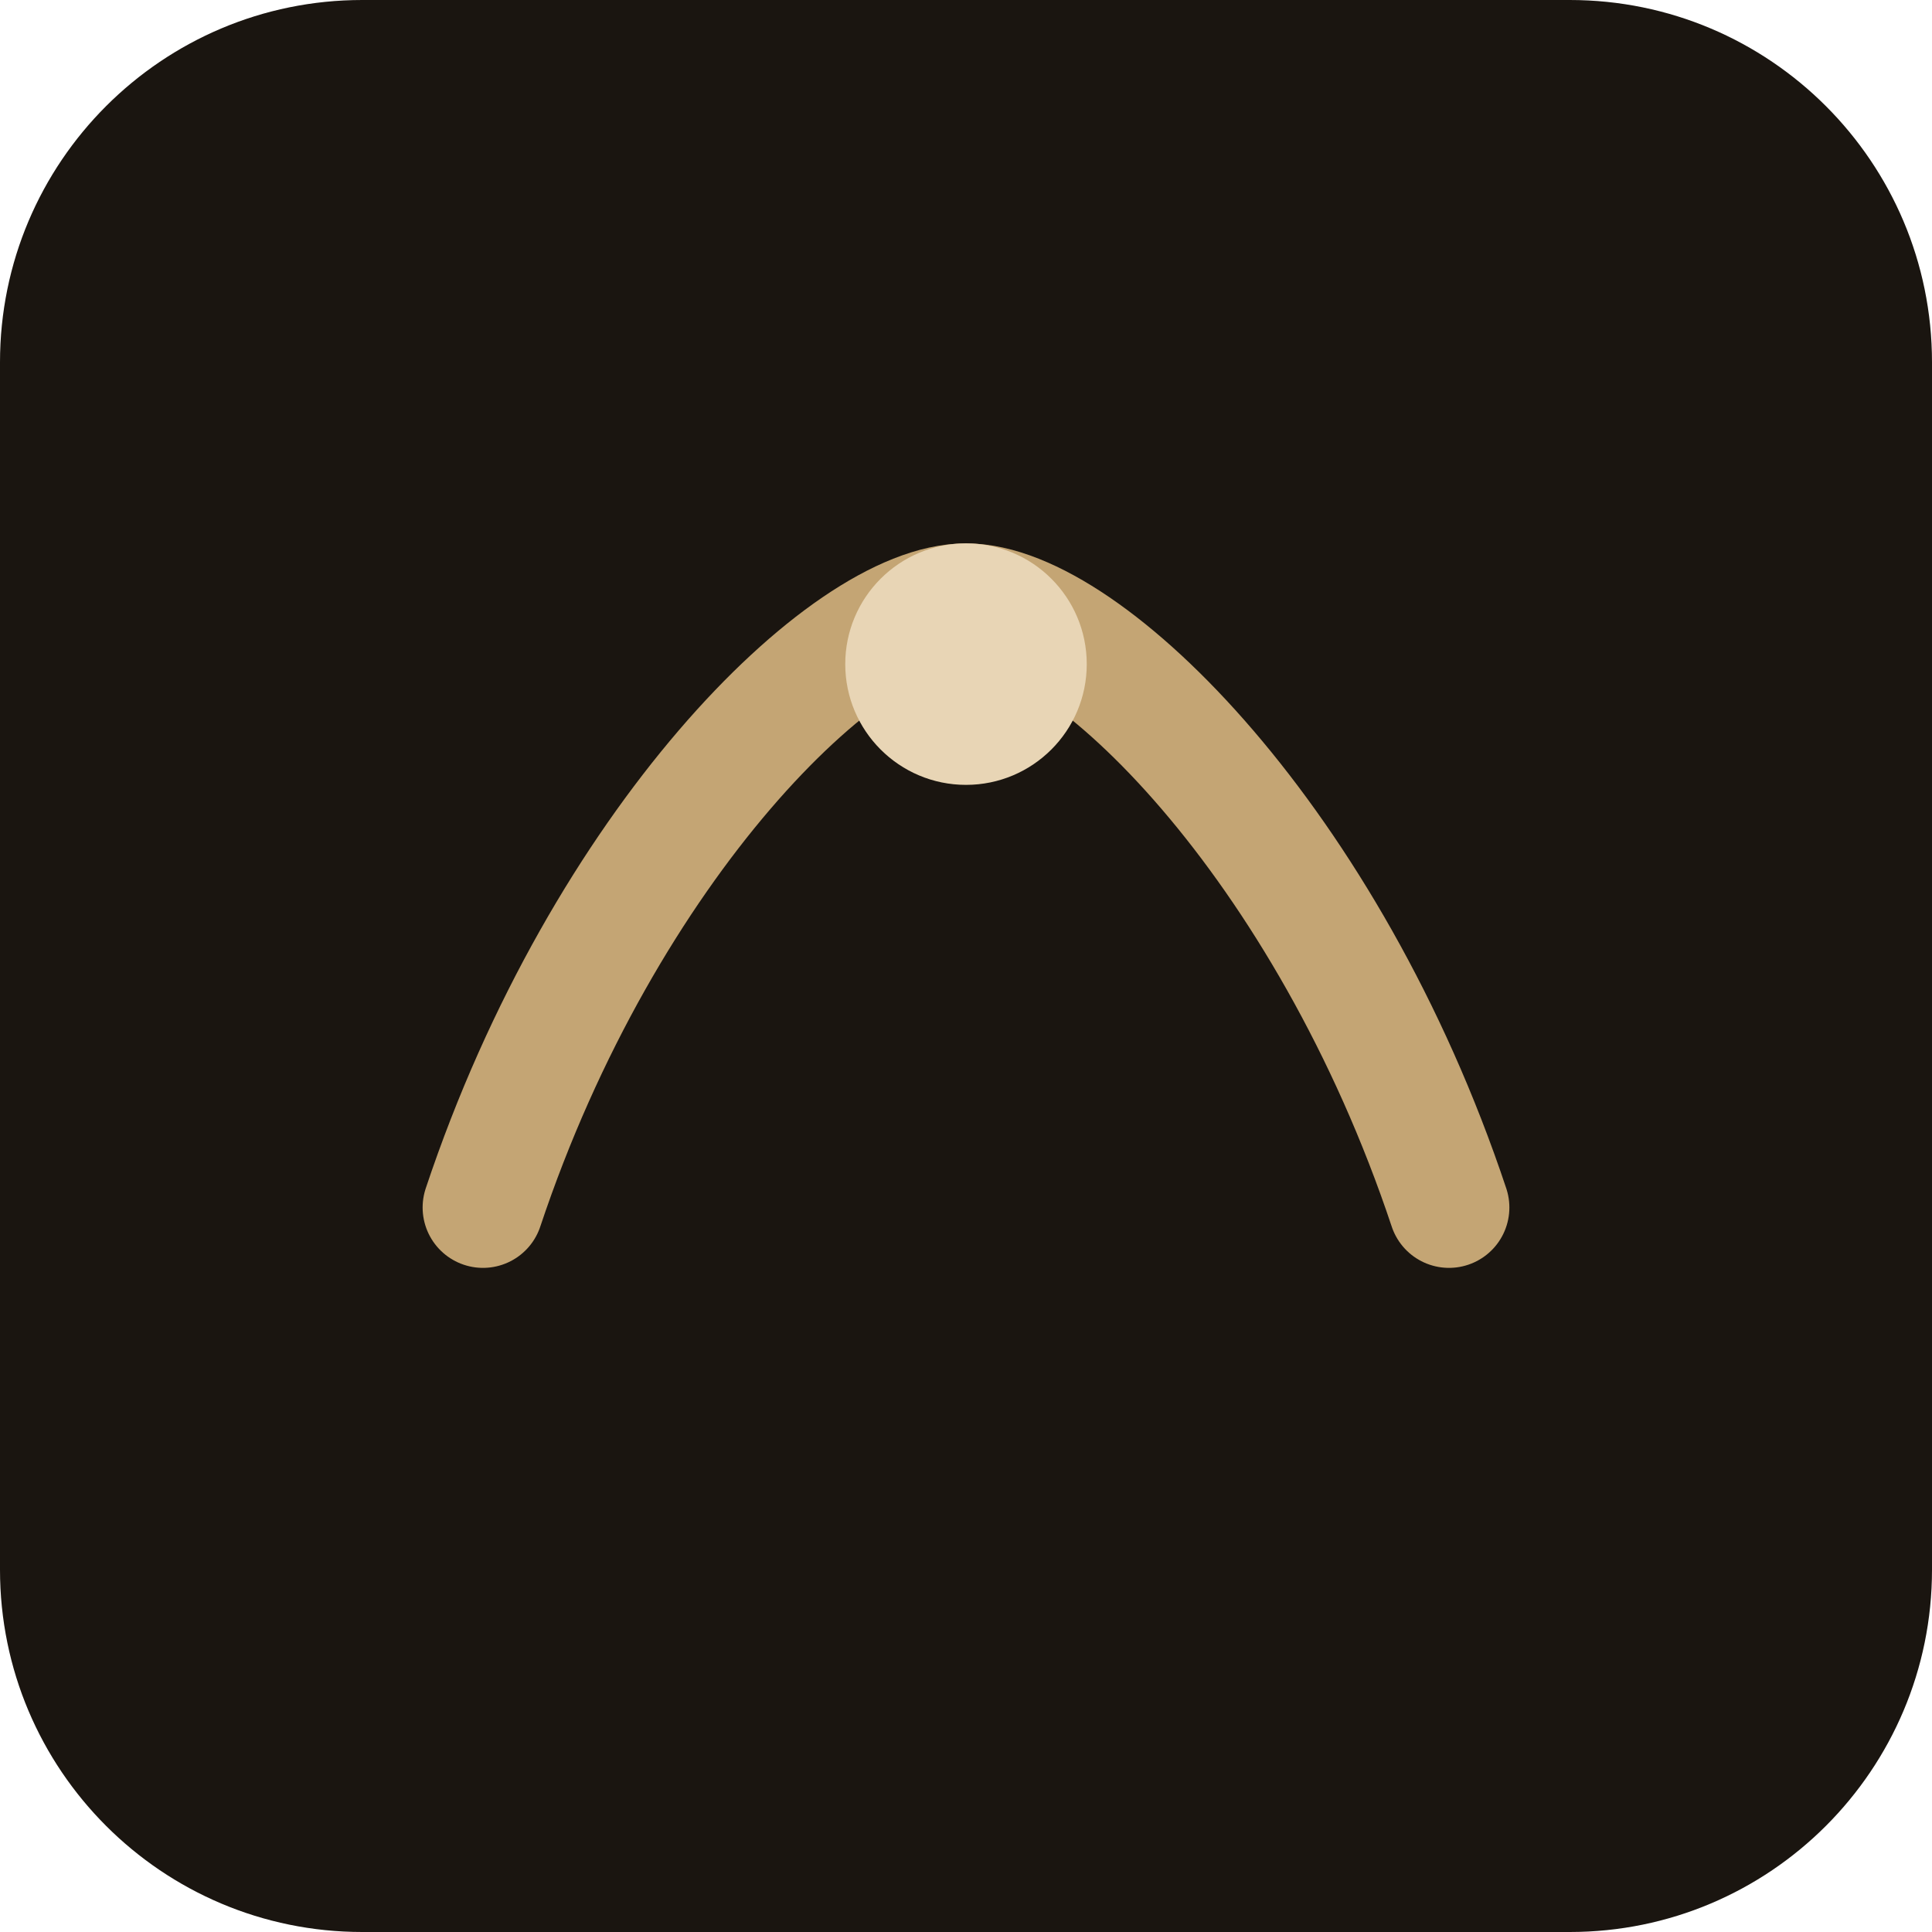
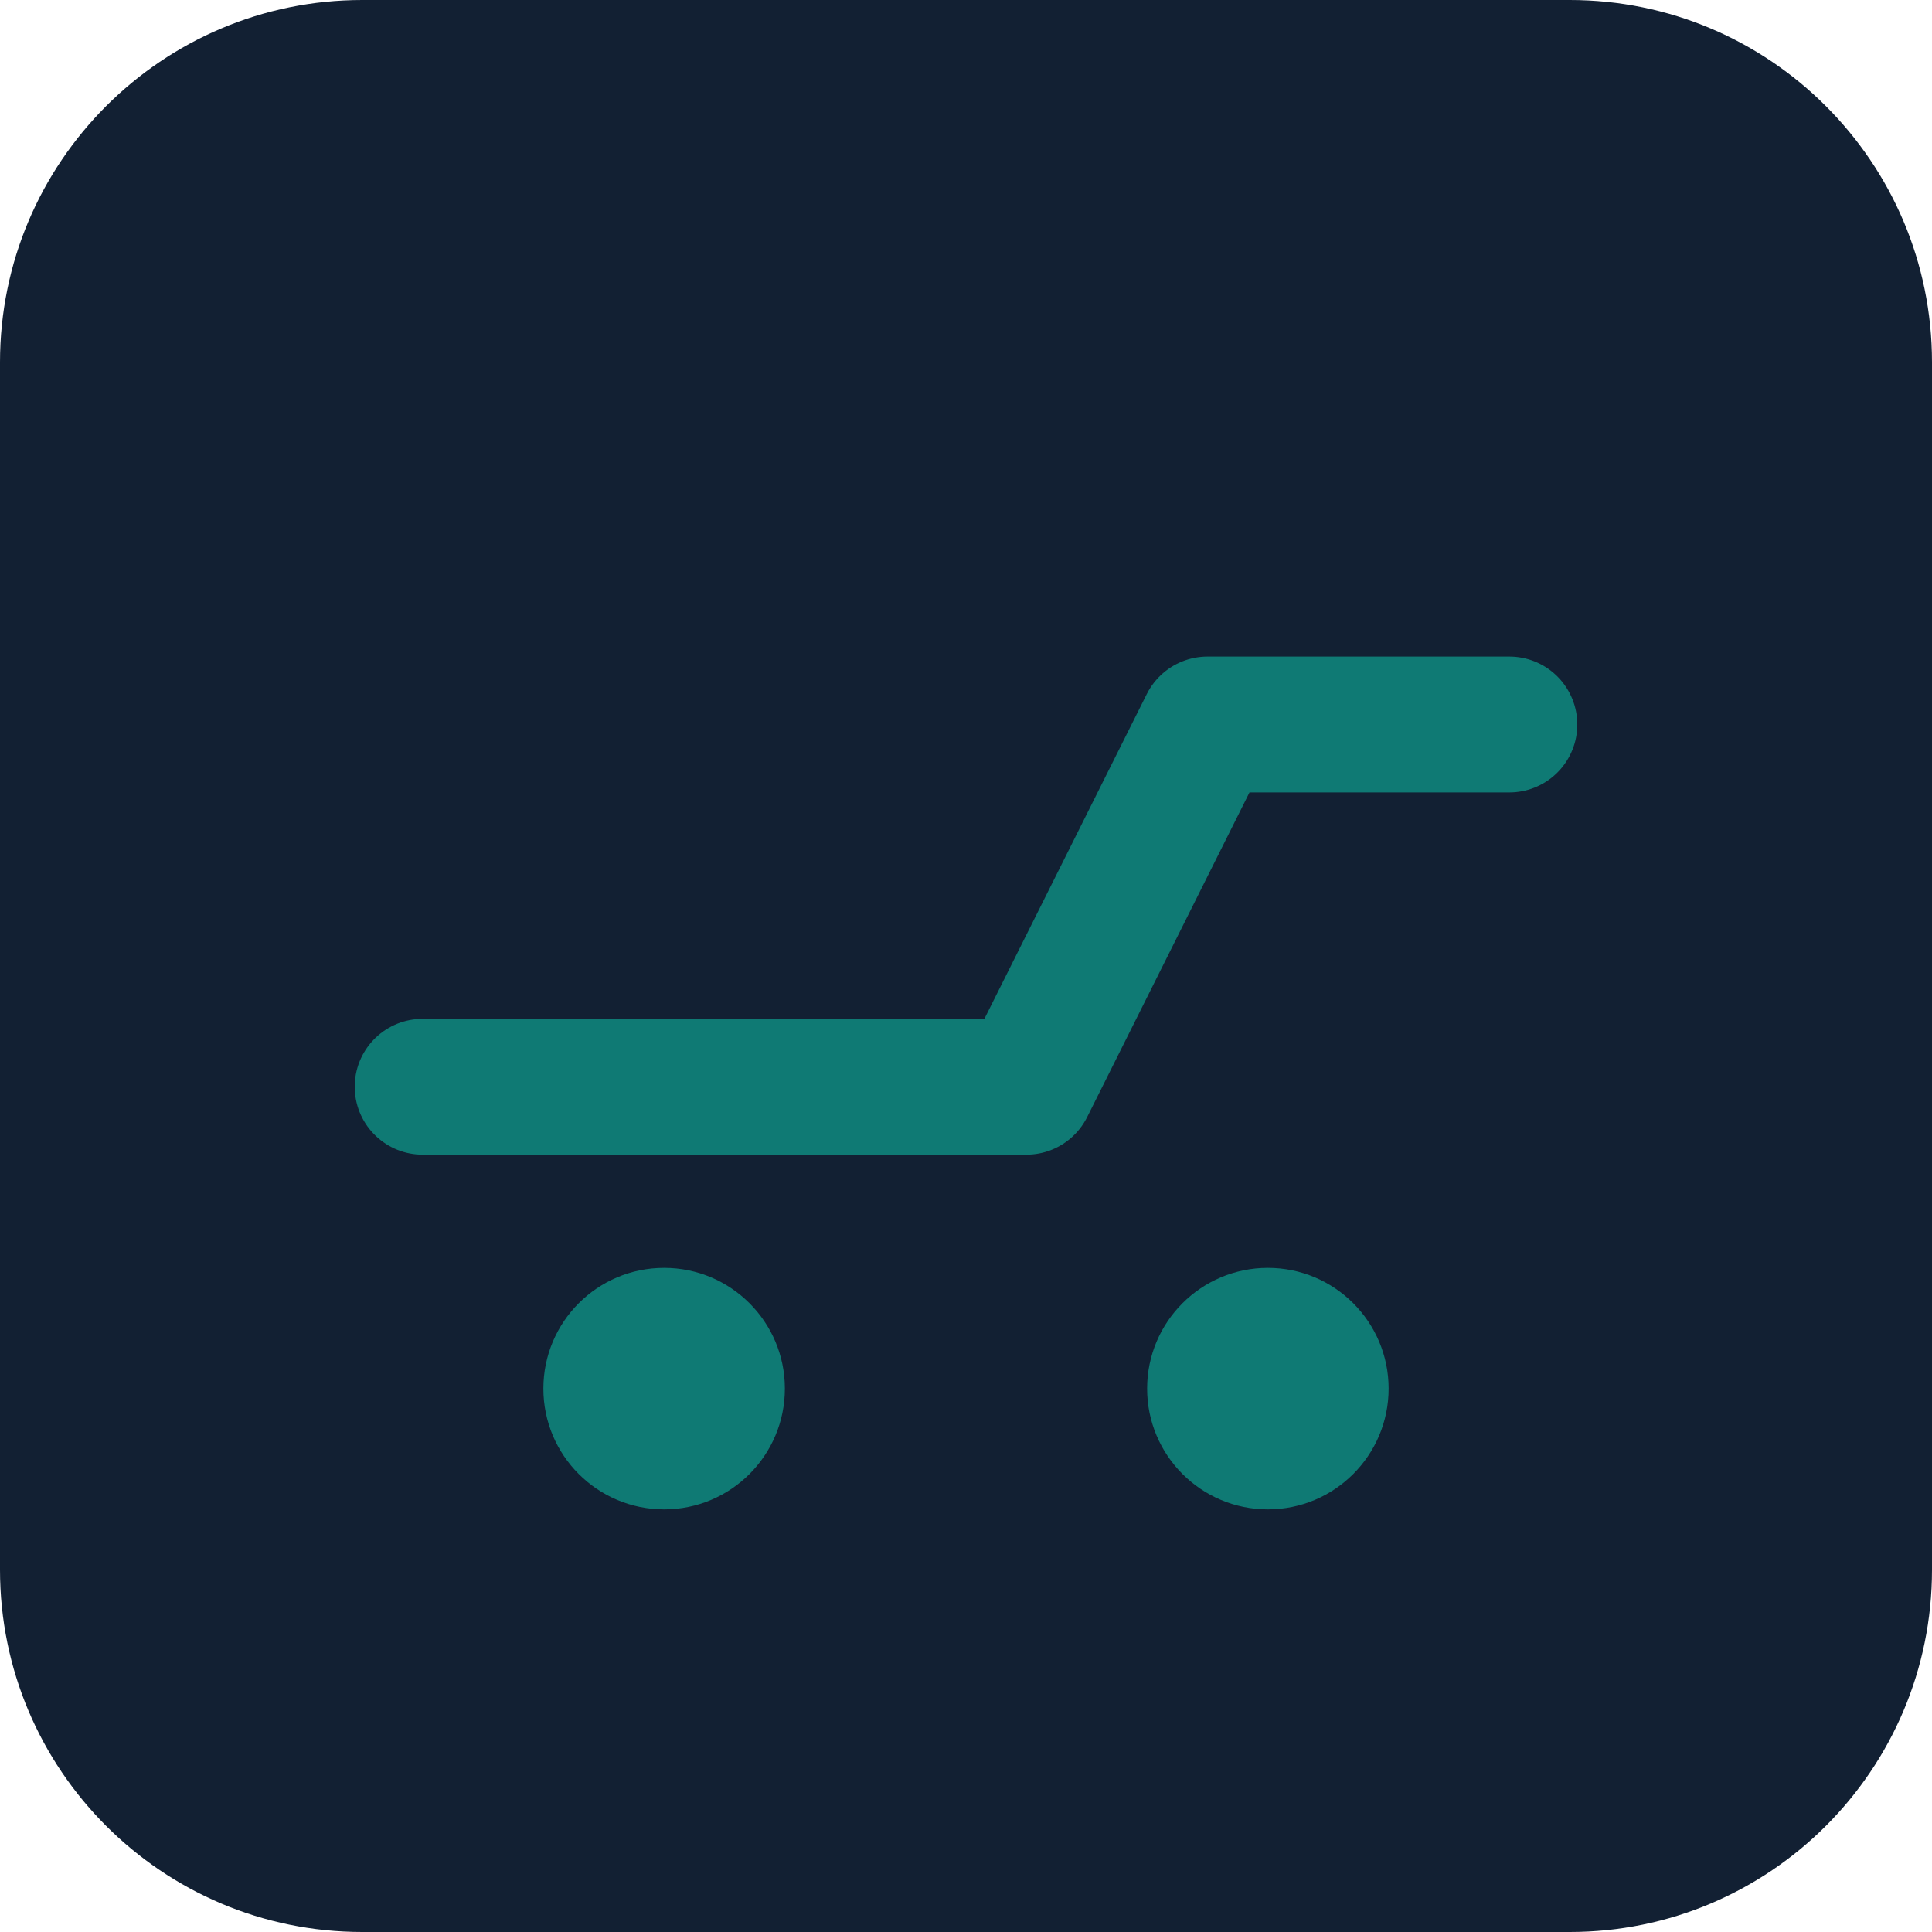
<svg xmlns="http://www.w3.org/2000/svg" viewBox="0 0 32 32" fill="none">
-   <rect width="32" height="32" rx="6" fill="#1a1510" />
-   <path d="M8 20c2-6 6-10 8-10s6 4 8 10" stroke="#c4a574" stroke-width="2" stroke-linecap="round" />
-   <circle cx="16" cy="11" r="2" fill="#e8d5b5" />
+   <rect width="32" height="32" rx="6" fill="#122033" />
+   <path d="M7 18h10l3-6h5" stroke="#0f7a74" stroke-width="2.25" stroke-linecap="round" stroke-linejoin="round" />
+   <circle cx="11" cy="23" r="2" fill="#0f7a74" />
+   <circle cx="21" cy="23" r="2" fill="#0f7a74" />
</svg>
